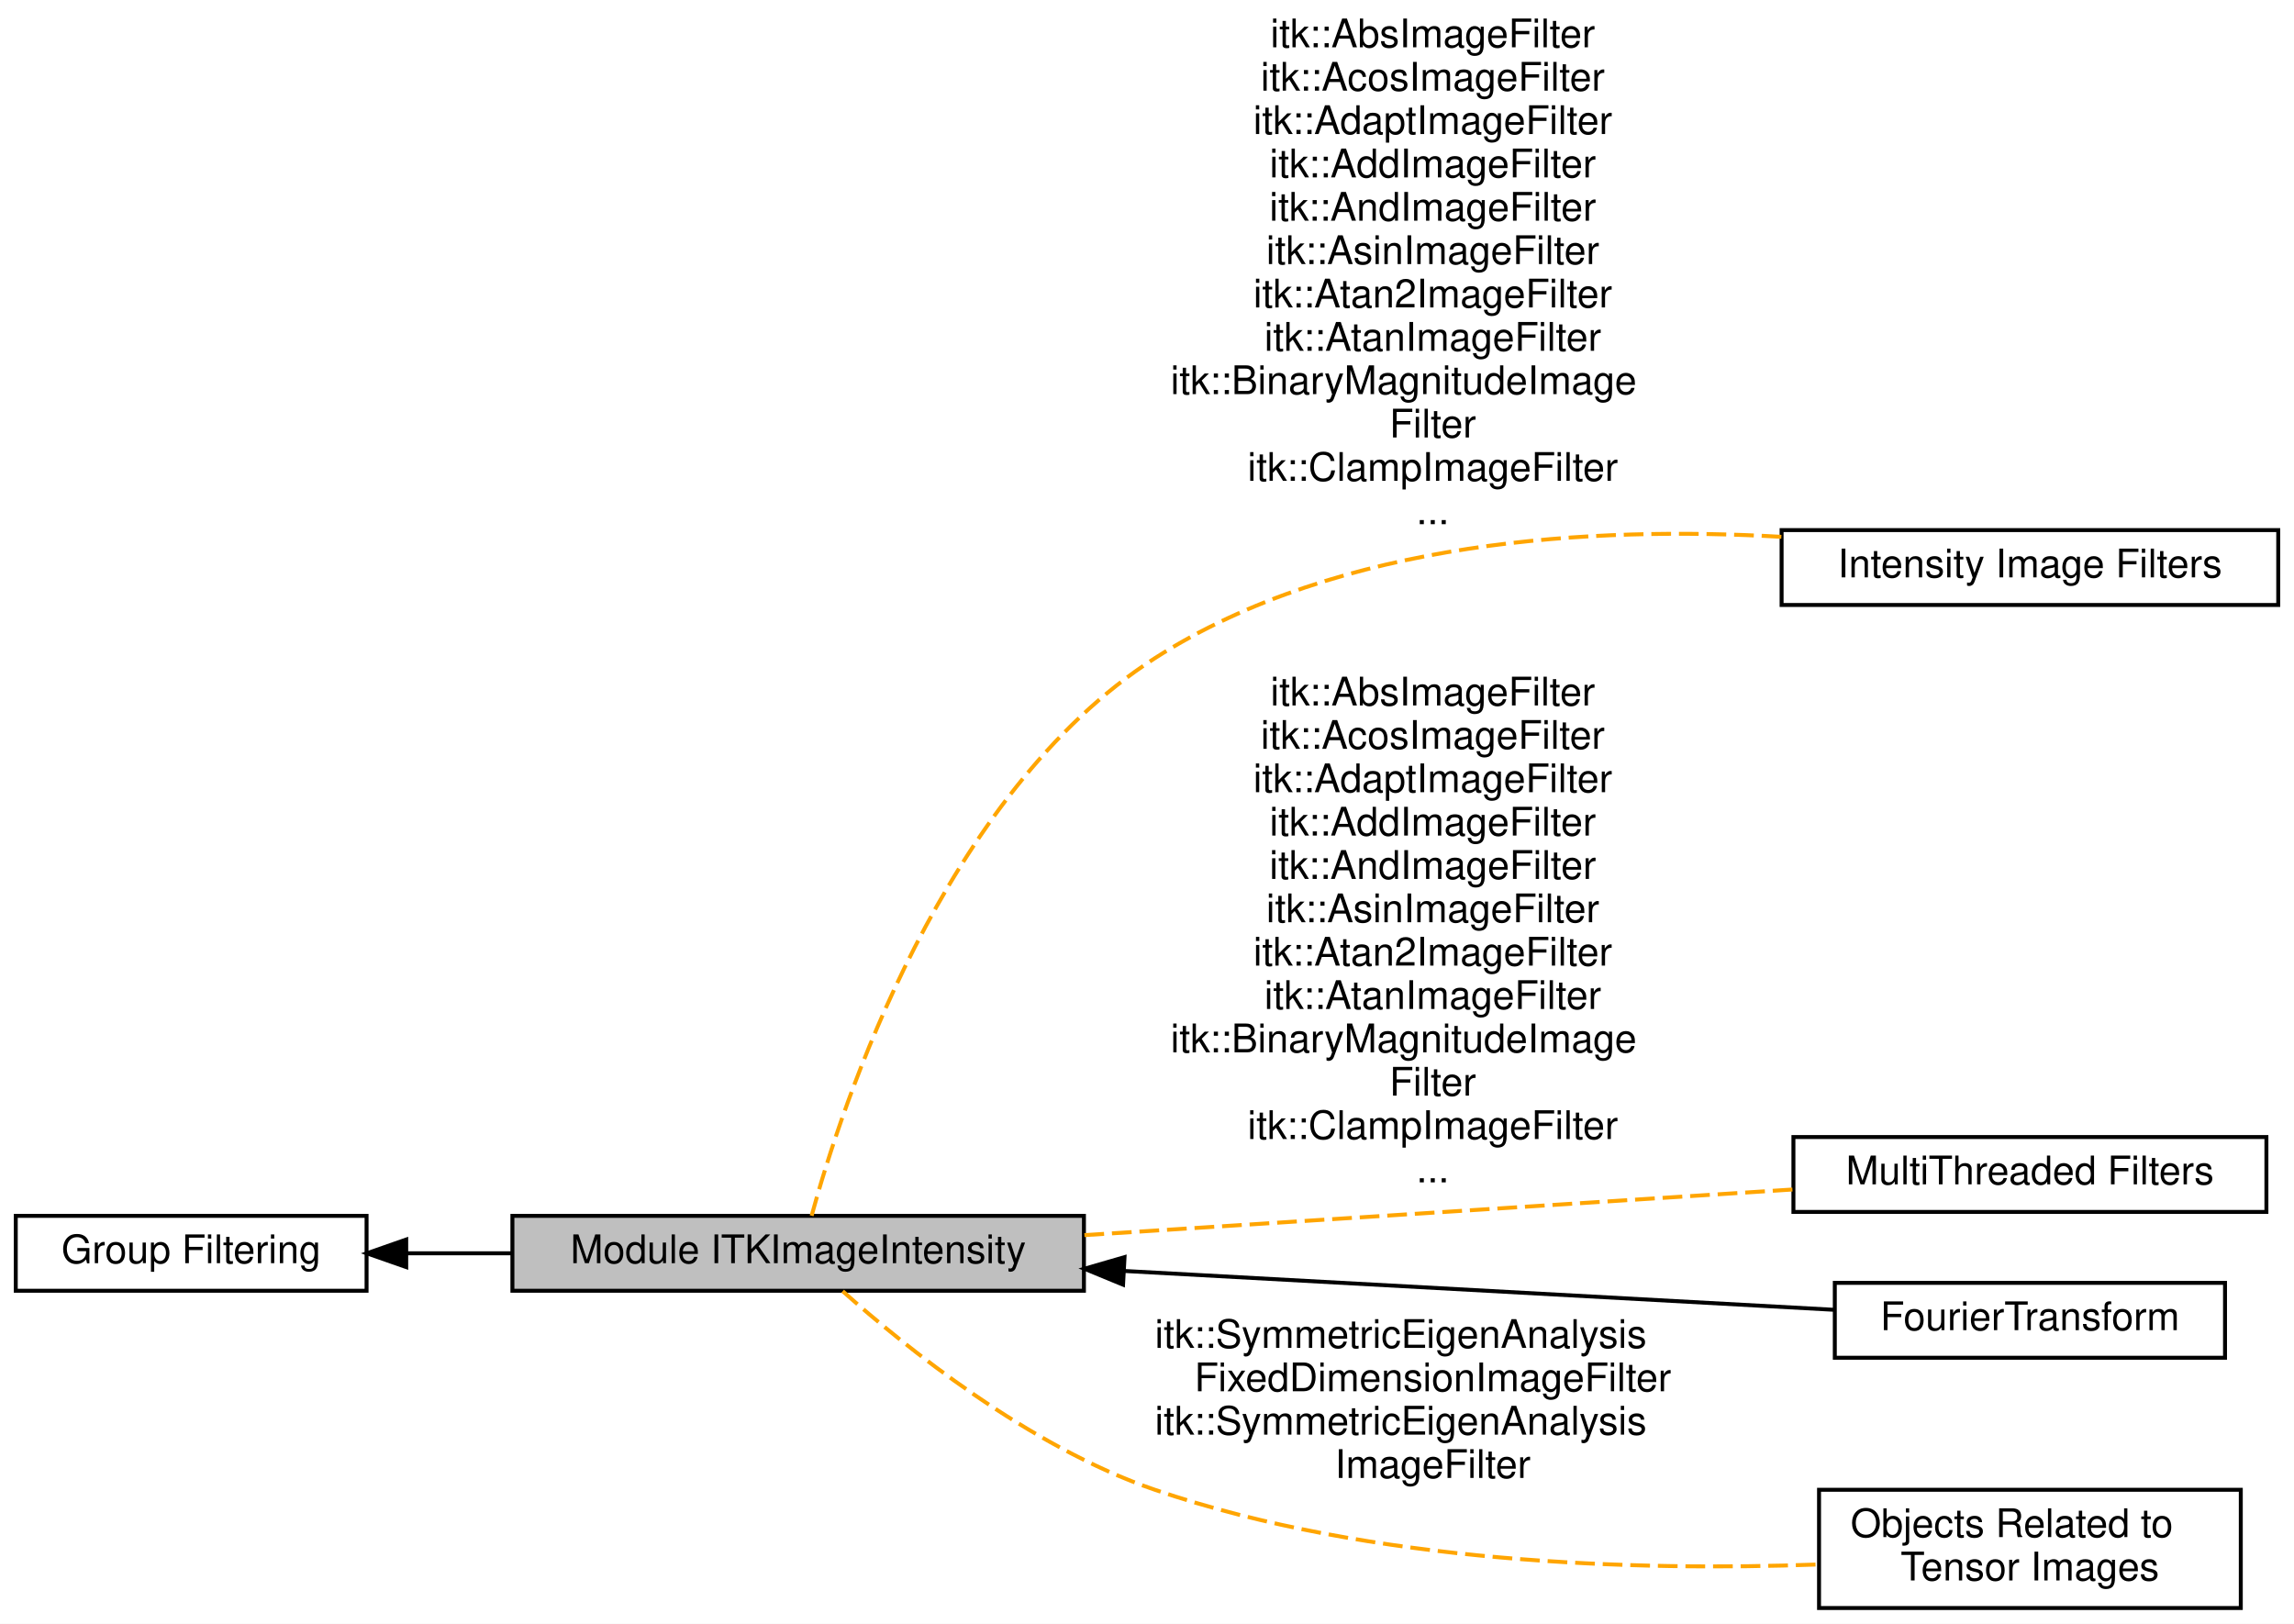
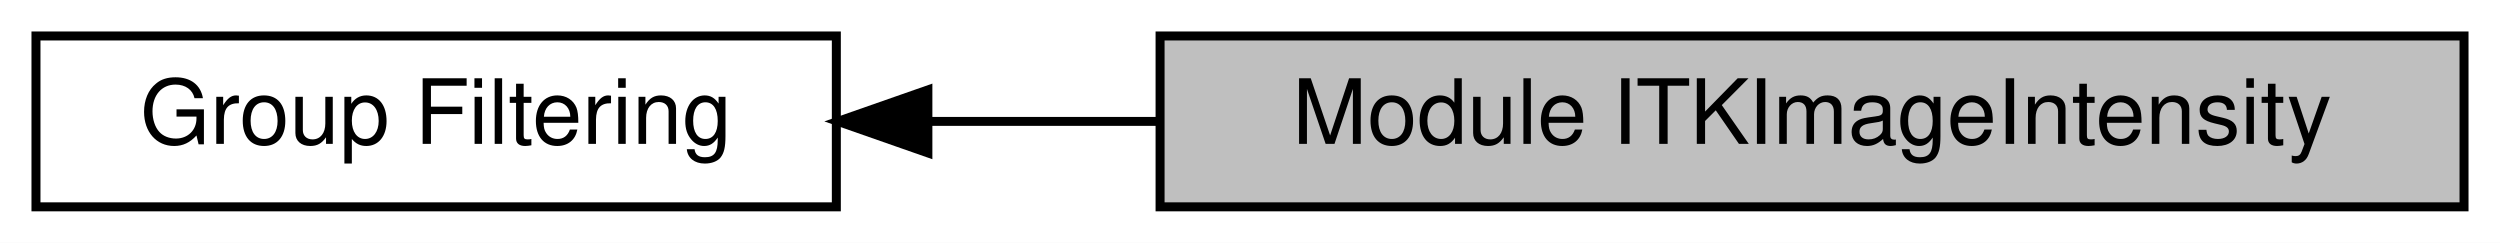
- <svg xmlns="http://www.w3.org/2000/svg" xmlns:xlink="http://www.w3.org/1999/xlink" width="582pt" height="412pt" viewBox="0.00 0.00 582.00 412.00">
-   <g id="graph0" class="graph" transform="scale(1 1) rotate(0) translate(4 408)">
-     <polygon fill="white" stroke="transparent" points="-4,4 -4,-408 578,-408 578,4 -4,4" />
+ <svg xmlns="http://www.w3.org/2000/svg" xmlns:xlink="http://www.w3.org/1999/xlink" width="278pt" height="27pt" viewBox="0.00 0.00 278.00 27.00">
+   <g id="graph0" class="graph" transform="scale(1 1) rotate(0) translate(4 23)">
+     <polygon fill="white" stroke="transparent" points="-4,4 -4,-23 274,-23 274,4 -4,4" />
    <g id="node1" class="node">
      <g id="a_node1">
-         <a xlink:href="group__IntensityImageFilters.html" target="_top" xlink:title=" ">
-           <polygon fill="white" stroke="black" points="574,-273.5 448,-273.5 448,-254.5 574,-254.5 574,-273.5" />
-           <text text-anchor="middle" x="511" y="-261.5" font-family="Helvetica,sans-Serif" font-size="10.00">Intensity Image Filters</text>
+         <a xlink:title="This module contains filters that perform pixel-wise operations on the intensities of images....">
+           <polygon fill="#bfbfbf" stroke="black" points="270,-19 125,-19 125,0 270,0 270,-19" />
+           <text text-anchor="middle" x="197.5" y="-7" font-family="Helvetica,sans-Serif" font-size="10.00">Module ITKImageIntensity</text>
        </a>
      </g>
    </g>
    <g id="node2" class="node">
      <g id="a_node2">
-         <a xlink:title="This module contains filters that perform pixel-wise operations on the intensities of images....">
-           <polygon fill="#bfbfbf" stroke="black" points="271,-99.5 126,-99.5 126,-80.5 271,-80.5 271,-99.5" />
-           <text text-anchor="middle" x="198.5" y="-87.5" font-family="Helvetica,sans-Serif" font-size="10.00">Module ITKImageIntensity</text>
-         </a>
-       </g>
-     </g>
-     <g id="edge3" class="edge">
-       <path fill="none" stroke="orange" stroke-dasharray="5,2" d="M201.91,-99.53C209.41,-126.98 235.11,-206.48 289,-241 336.1,-271.17 400.74,-274.54 447.95,-271.79" />
-       <text text-anchor="middle" x="359.5" y="-396" font-family="Helvetica,sans-Serif" font-size="10.00">itk::AbsImageFilter</text>
-       <text text-anchor="middle" x="359.5" y="-385" font-family="Helvetica,sans-Serif" font-size="10.00">itk::AcosImageFilter</text>
-       <text text-anchor="middle" x="359.5" y="-374" font-family="Helvetica,sans-Serif" font-size="10.00">itk::AdaptImageFilter</text>
-       <text text-anchor="middle" x="359.5" y="-363" font-family="Helvetica,sans-Serif" font-size="10.00">itk::AddImageFilter</text>
-       <text text-anchor="middle" x="359.5" y="-352" font-family="Helvetica,sans-Serif" font-size="10.00">itk::AndImageFilter</text>
-       <text text-anchor="middle" x="359.5" y="-341" font-family="Helvetica,sans-Serif" font-size="10.00">itk::AsinImageFilter</text>
-       <text text-anchor="middle" x="359.5" y="-330" font-family="Helvetica,sans-Serif" font-size="10.00">itk::Atan2ImageFilter</text>
-       <text text-anchor="middle" x="359.5" y="-319" font-family="Helvetica,sans-Serif" font-size="10.00">itk::AtanImageFilter</text>
-       <text text-anchor="start" x="293" y="-308" font-family="Helvetica,sans-Serif" font-size="10.00">itk::BinaryMagnitudeImage</text>
-       <text text-anchor="middle" x="359.5" y="-297" font-family="Helvetica,sans-Serif" font-size="10.00">Filter</text>
-       <text text-anchor="middle" x="359.5" y="-286" font-family="Helvetica,sans-Serif" font-size="10.00">itk::ClampImageFilter</text>
-       <text text-anchor="middle" x="359.5" y="-275" font-family="Helvetica,sans-Serif" font-size="10.00">...</text>
-     </g>
-     <g id="node3" class="node">
-       <g id="a_node3">
-         <a xlink:href="group__MultiThreaded.html" target="_top" xlink:title=" ">
-           <polygon fill="white" stroke="black" points="571,-119.5 451,-119.5 451,-100.5 571,-100.5 571,-119.5" />
-           <text text-anchor="middle" x="511" y="-107.5" font-family="Helvetica,sans-Serif" font-size="10.00">MultiThreaded Filters</text>
-         </a>
-       </g>
-     </g>
-     <g id="edge4" class="edge">
-       <path fill="none" stroke="orange" stroke-dasharray="5,2" d="M271.12,-94.61C325.66,-98.13 399.82,-102.9 450.97,-106.2" />
-       <text text-anchor="middle" x="359.5" y="-229" font-family="Helvetica,sans-Serif" font-size="10.00">itk::AbsImageFilter</text>
-       <text text-anchor="middle" x="359.5" y="-218" font-family="Helvetica,sans-Serif" font-size="10.00">itk::AcosImageFilter</text>
-       <text text-anchor="middle" x="359.5" y="-207" font-family="Helvetica,sans-Serif" font-size="10.00">itk::AdaptImageFilter</text>
-       <text text-anchor="middle" x="359.5" y="-196" font-family="Helvetica,sans-Serif" font-size="10.00">itk::AddImageFilter</text>
-       <text text-anchor="middle" x="359.5" y="-185" font-family="Helvetica,sans-Serif" font-size="10.00">itk::AndImageFilter</text>
-       <text text-anchor="middle" x="359.5" y="-174" font-family="Helvetica,sans-Serif" font-size="10.00">itk::AsinImageFilter</text>
-       <text text-anchor="middle" x="359.5" y="-163" font-family="Helvetica,sans-Serif" font-size="10.00">itk::Atan2ImageFilter</text>
-       <text text-anchor="middle" x="359.5" y="-152" font-family="Helvetica,sans-Serif" font-size="10.00">itk::AtanImageFilter</text>
-       <text text-anchor="start" x="293" y="-141" font-family="Helvetica,sans-Serif" font-size="10.00">itk::BinaryMagnitudeImage</text>
-       <text text-anchor="middle" x="359.5" y="-130" font-family="Helvetica,sans-Serif" font-size="10.00">Filter</text>
-       <text text-anchor="middle" x="359.5" y="-119" font-family="Helvetica,sans-Serif" font-size="10.00">itk::ClampImageFilter</text>
-       <text text-anchor="middle" x="359.5" y="-108" font-family="Helvetica,sans-Serif" font-size="10.00">...</text>
-     </g>
-     <g id="node4" class="node">
-       <g id="a_node4">
-         <a xlink:href="group__FourierTransform.html" target="_top" xlink:title=" ">
-           <polygon fill="white" stroke="black" points="560.5,-82.5 461.5,-82.5 461.5,-63.5 560.5,-63.5 560.5,-82.5" />
-           <text text-anchor="middle" x="511" y="-70.5" font-family="Helvetica,sans-Serif" font-size="10.00">FourierTransform</text>
-         </a>
-       </g>
-     </g>
-     <g id="edge2" class="edge">
-       <path fill="none" stroke="black" d="M281.25,-85.52C338.58,-82.39 413.28,-78.3 461.45,-75.66" />
-       <polygon fill="black" stroke="black" points="280.92,-82.04 271.12,-86.08 281.3,-89.03 280.92,-82.04" />
-     </g>
-     <g id="node5" class="node">
-       <g id="a_node5">
-         <a xlink:href="group__TensorObjects.html" target="_top" xlink:title="This category includes the objects required for representing diffusion tensor images in ITK.">
-           <polygon fill="white" stroke="black" points="564.5,-30 457.5,-30 457.5,0 564.5,0 564.5,-30" />
-           <text text-anchor="start" x="465.5" y="-18" font-family="Helvetica,sans-Serif" font-size="10.00">Objects Related to</text>
-           <text text-anchor="middle" x="511" y="-7" font-family="Helvetica,sans-Serif" font-size="10.00"> Tensor Images</text>
-         </a>
-       </g>
-     </g>
-     <g id="edge5" class="edge">
-       <path fill="none" stroke="orange" stroke-dasharray="5,2" d="M209.79,-80.39C225.49,-66.41 256.96,-40.95 289,-30 344.13,-11.17 411.41,-9.37 457.15,-11.04" />
-       <text text-anchor="start" x="289" y="-66" font-family="Helvetica,sans-Serif" font-size="10.00">itk::SymmetricEigenAnalysis</text>
-       <text text-anchor="middle" x="359.5" y="-55" font-family="Helvetica,sans-Serif" font-size="10.00">FixedDimensionImageFilter</text>
-       <text text-anchor="start" x="289" y="-44" font-family="Helvetica,sans-Serif" font-size="10.00">itk::SymmetricEigenAnalysis</text>
-       <text text-anchor="middle" x="359.5" y="-33" font-family="Helvetica,sans-Serif" font-size="10.00">ImageFilter</text>
-     </g>
-     <g id="node6" class="node">
-       <g id="a_node6">
        <a xlink:href="group__Group-Filtering.html" target="_top" xlink:title="This group of modules are filters that modify data in the ITK pipeline framework. These filters take ...">
-           <polygon fill="white" stroke="black" points="89,-99.5 0,-99.5 0,-80.5 89,-80.5 89,-99.5" />
-           <text text-anchor="middle" x="44.5" y="-87.5" font-family="Helvetica,sans-Serif" font-size="10.00">Group Filtering</text>
+           <polygon fill="white" stroke="black" points="89,-19 0,-19 0,0 89,0 89,-19" />
+           <text text-anchor="middle" x="44.5" y="-7" font-family="Helvetica,sans-Serif" font-size="10.00">Group Filtering</text>
        </a>
      </g>
    </g>
    <g id="edge1" class="edge">
-       <path fill="none" stroke="black" d="M99.3,-90C107.88,-90 116.89,-90 125.81,-90" />
-       <polygon fill="black" stroke="black" points="99.06,-86.5 89.06,-90 99.06,-93.5 99.06,-86.5" />
+       <path fill="none" stroke="black" d="M99.37,-9.5C107.61,-9.5 116.21,-9.5 124.76,-9.5" />
+       <polygon fill="black" stroke="black" points="99.18,-6 89.18,-9.5 99.18,-13 99.18,-6" />
    </g>
  </g>
</svg>
